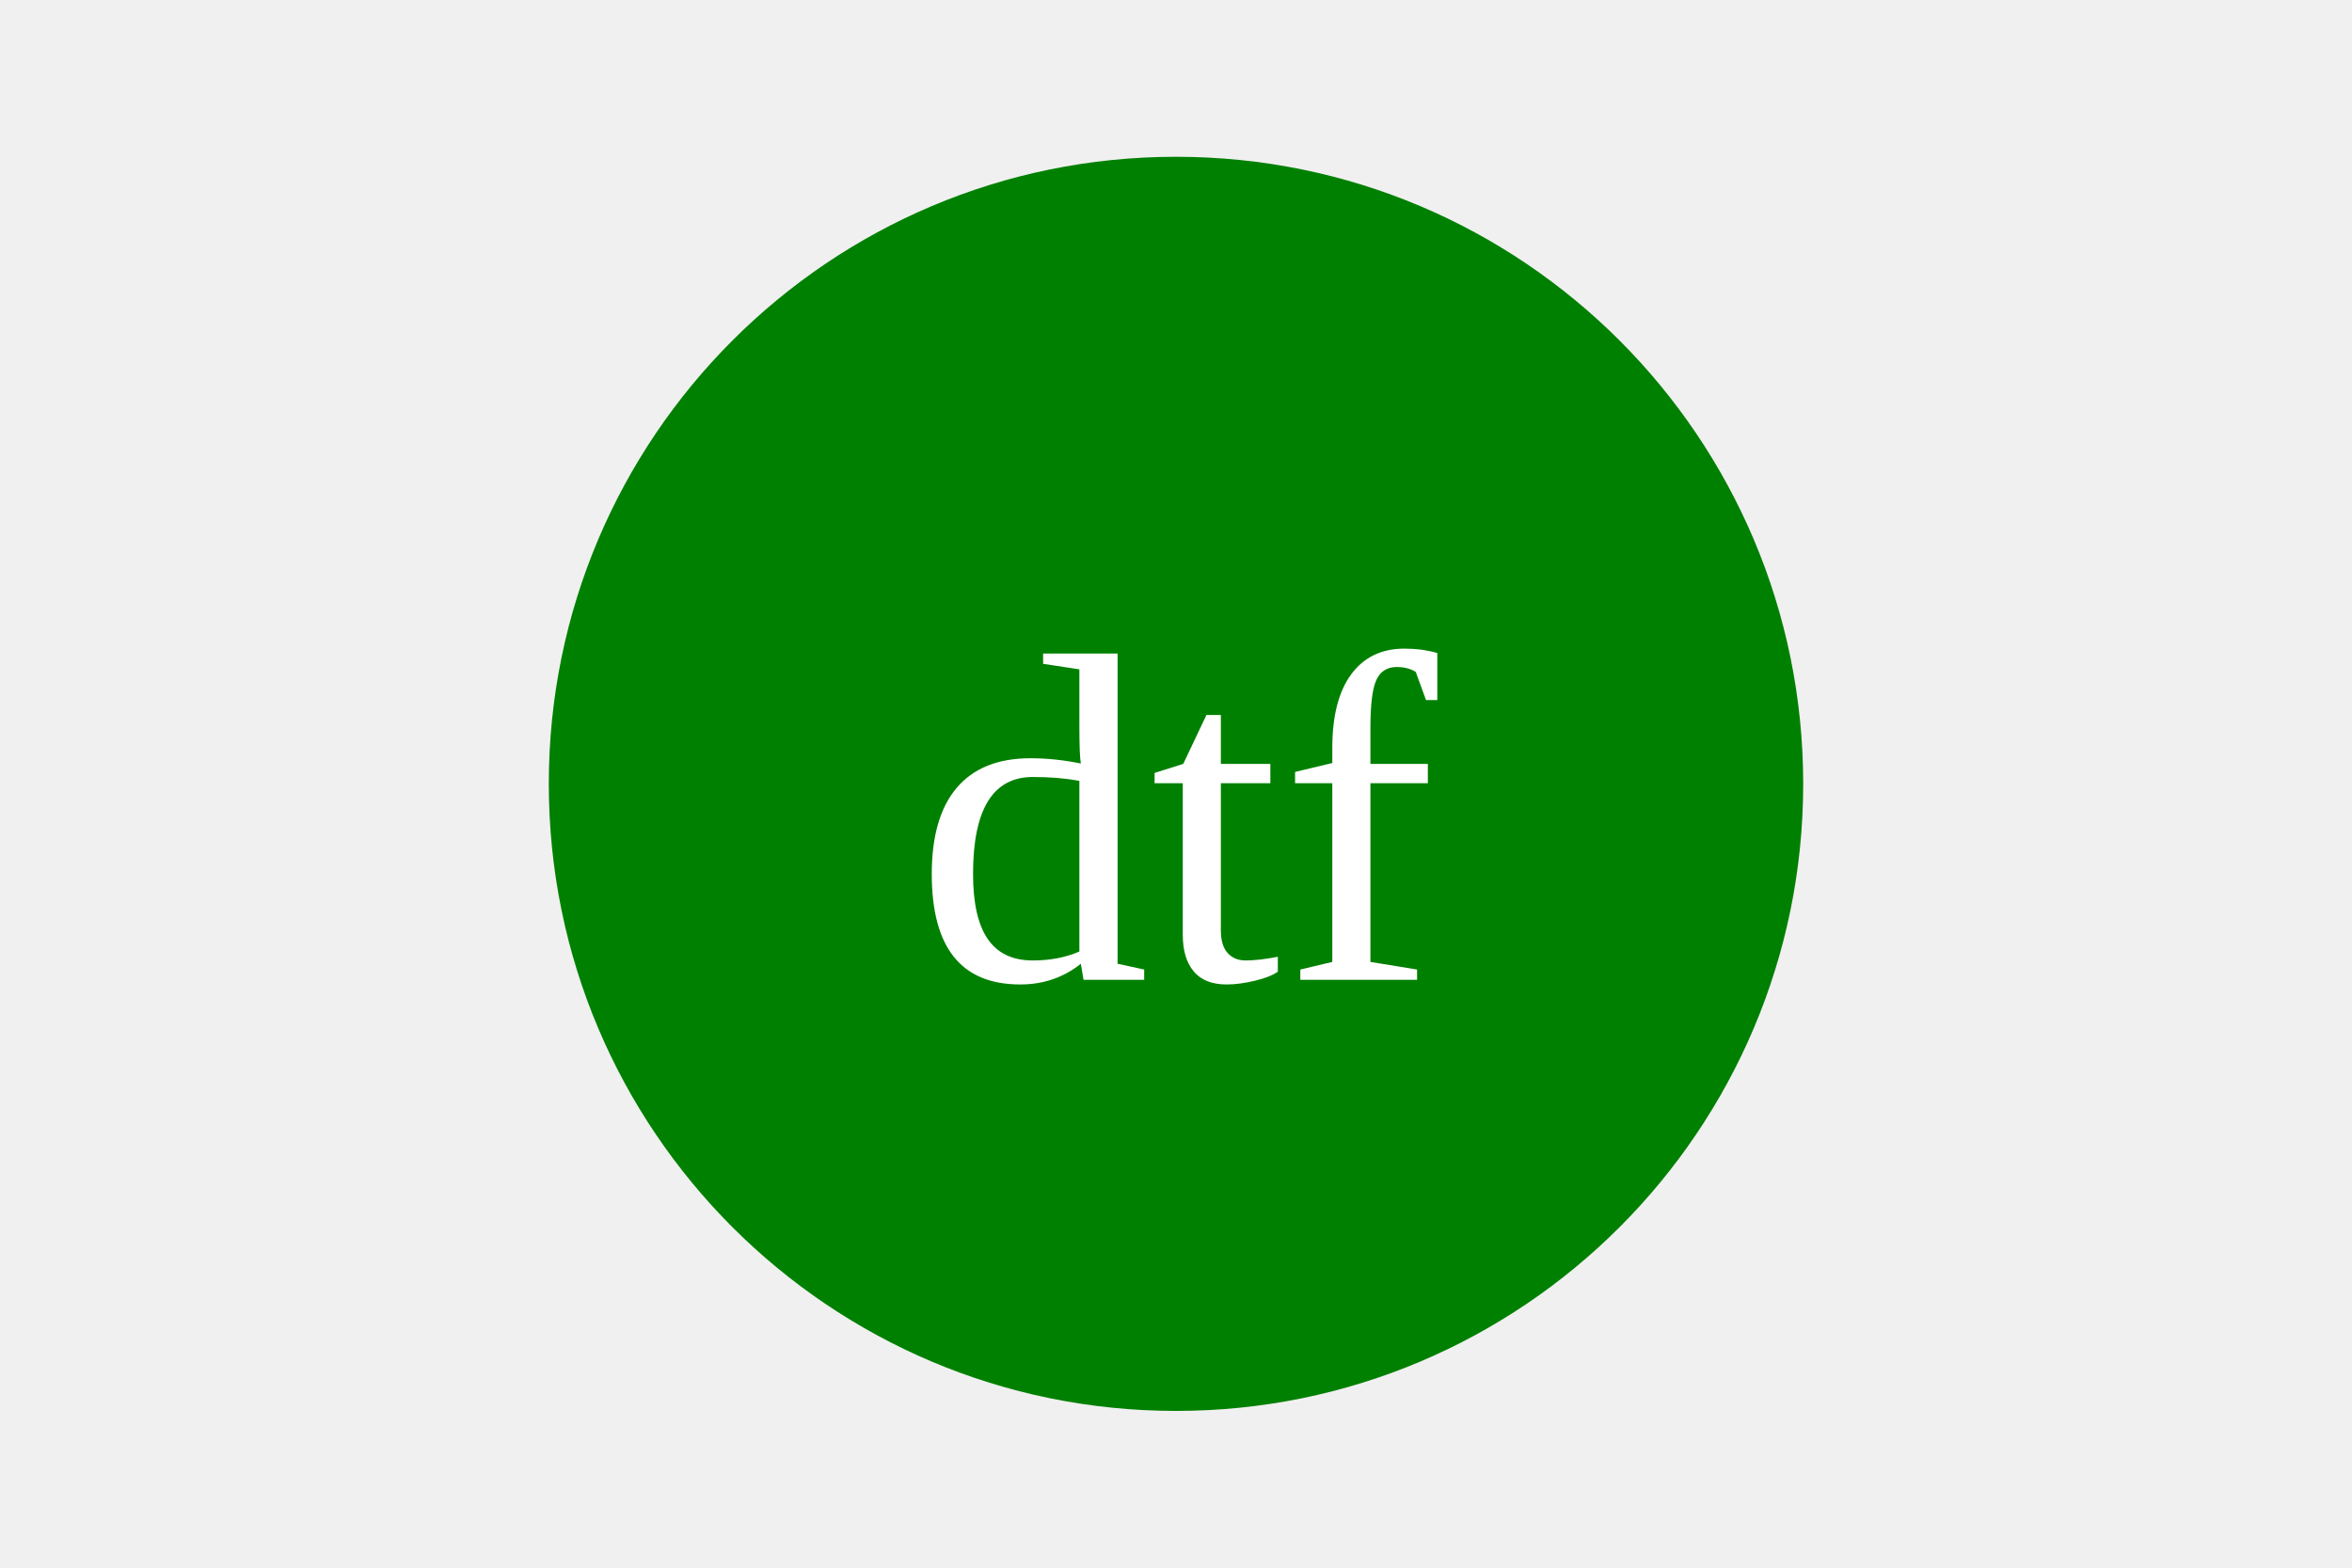
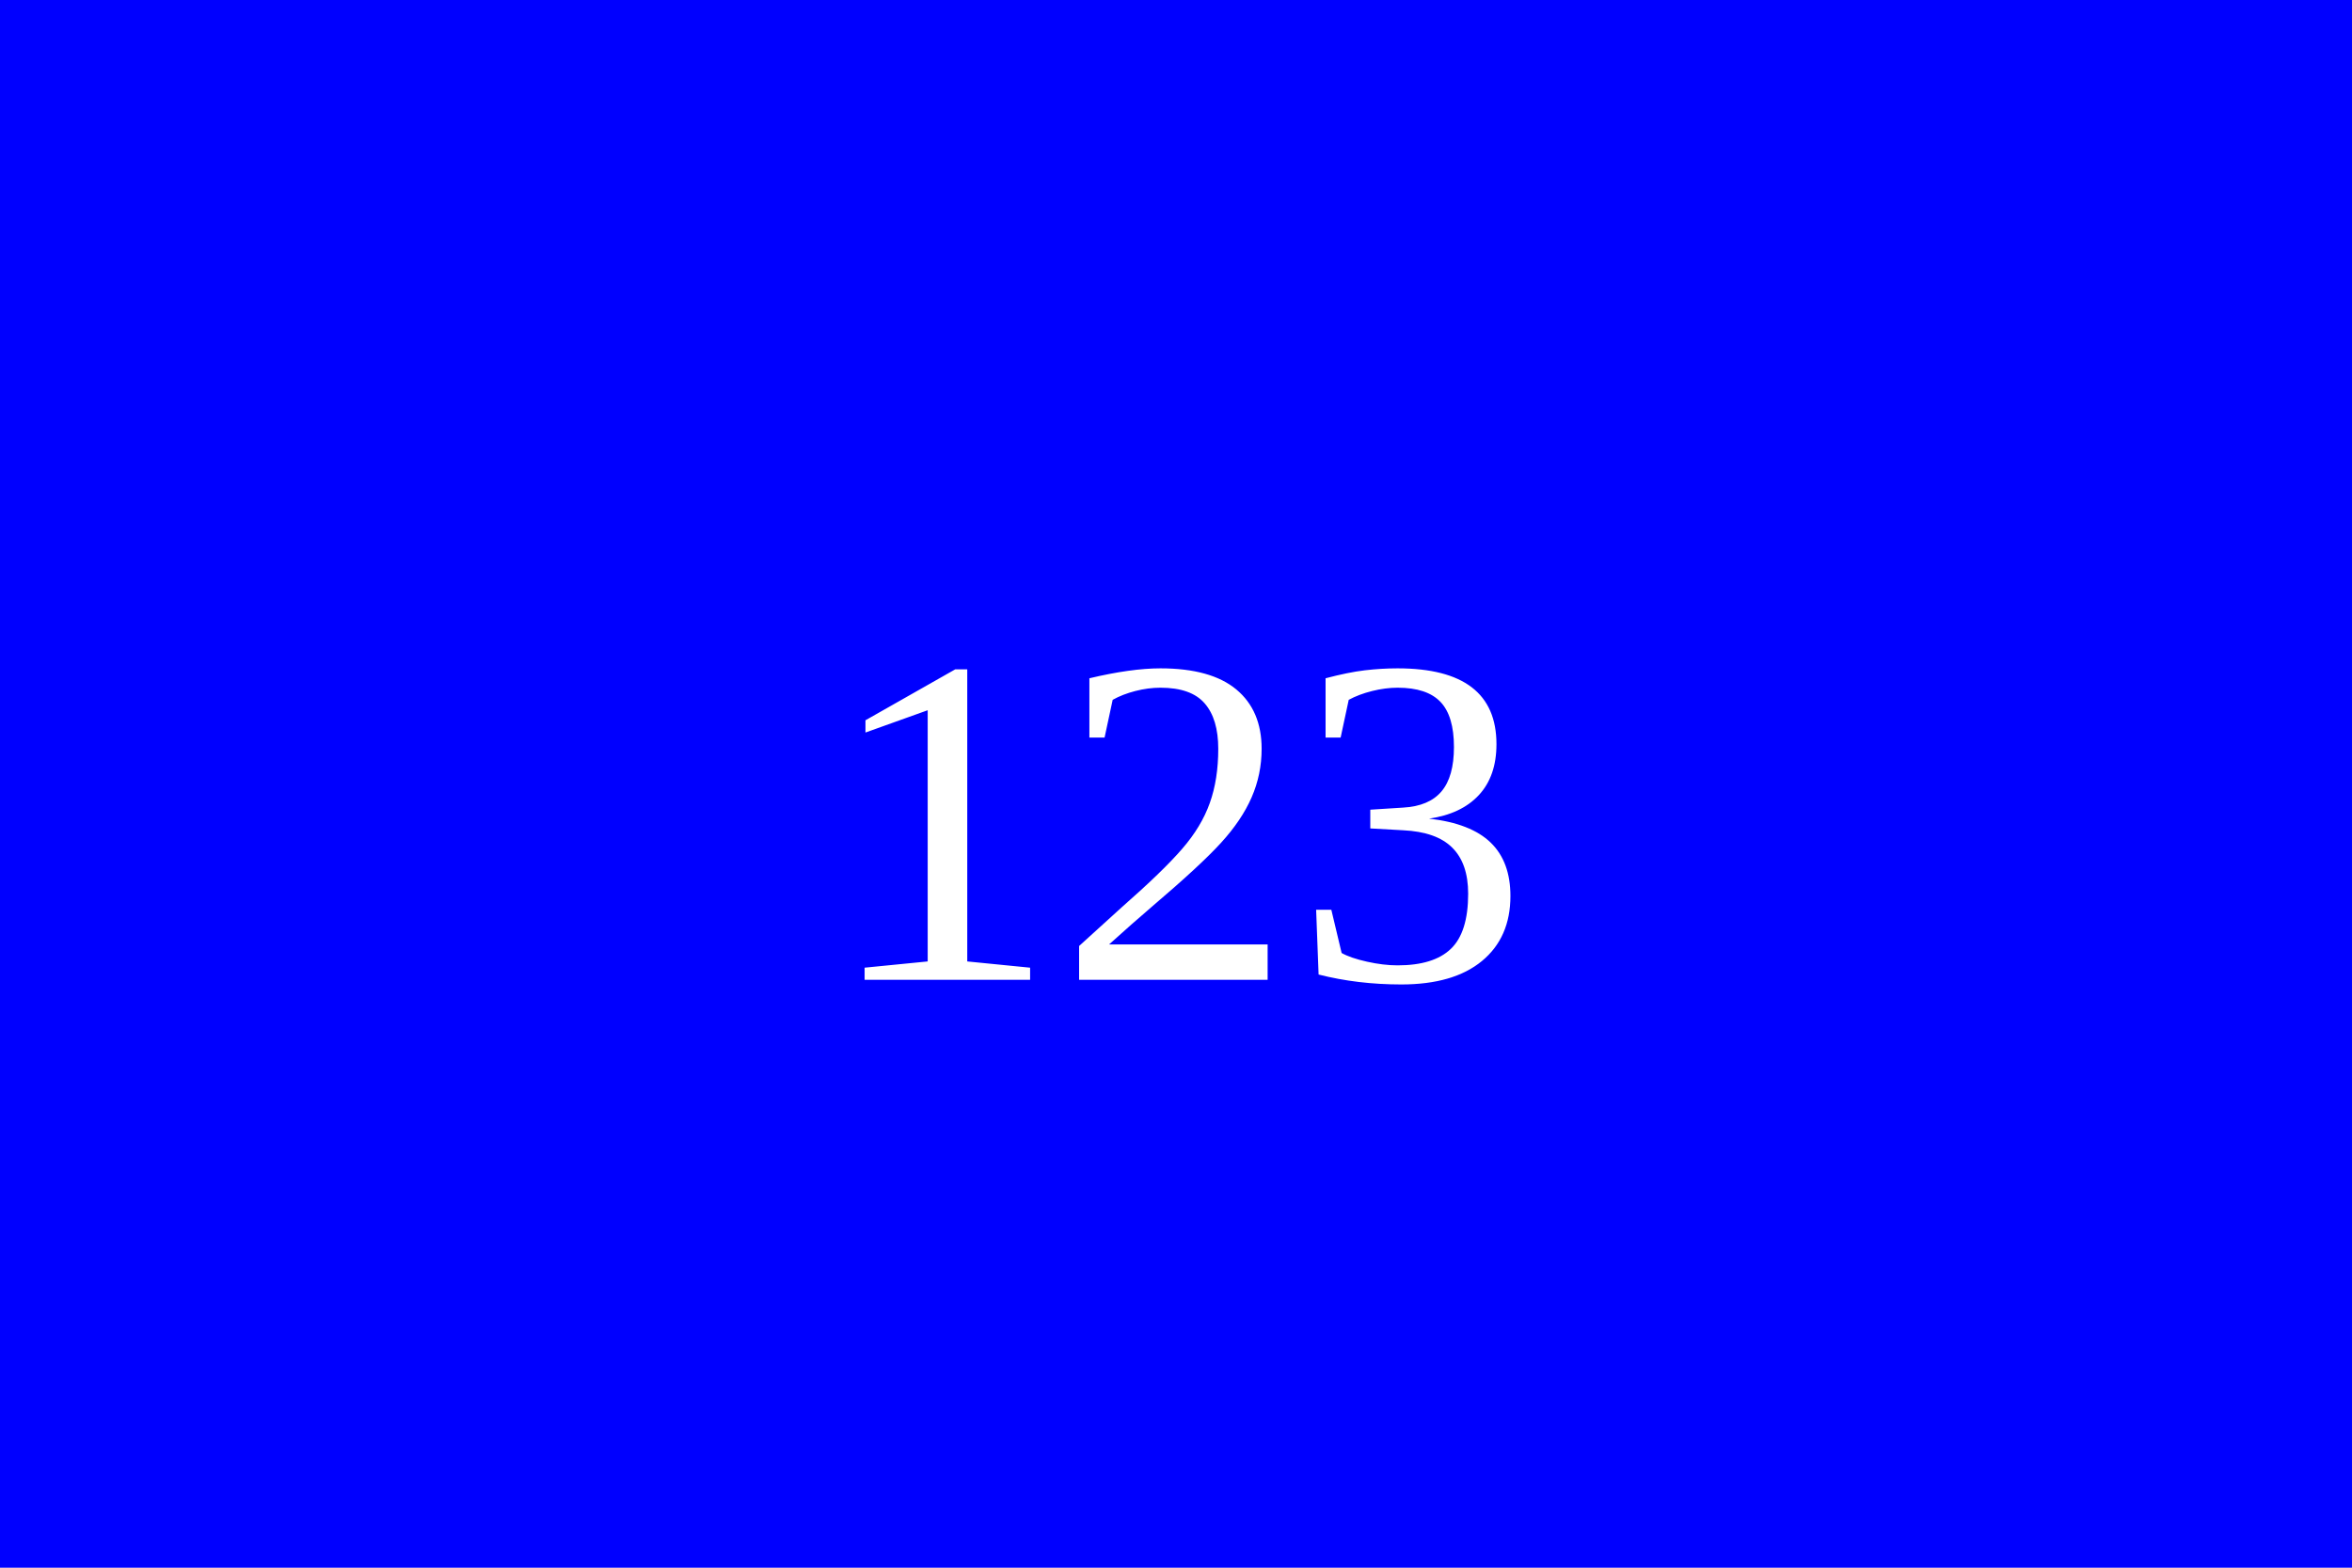
<svg xmlns="http://www.w3.org/2000/svg" width="300" height="200">
  <path d="M10 10" />
-   <circle cx="150" cy="100" r="80" fill="Green" />
-   <text x="150" y="125" font-size="60" text-anchor="middle" fill="white">dtf</text>
+   <rect width="100%" height="100%" fill="Blue" />
+   <text x="150" y="125" font-size="60" text-anchor="middle" fill="white">123</text>
</svg>
